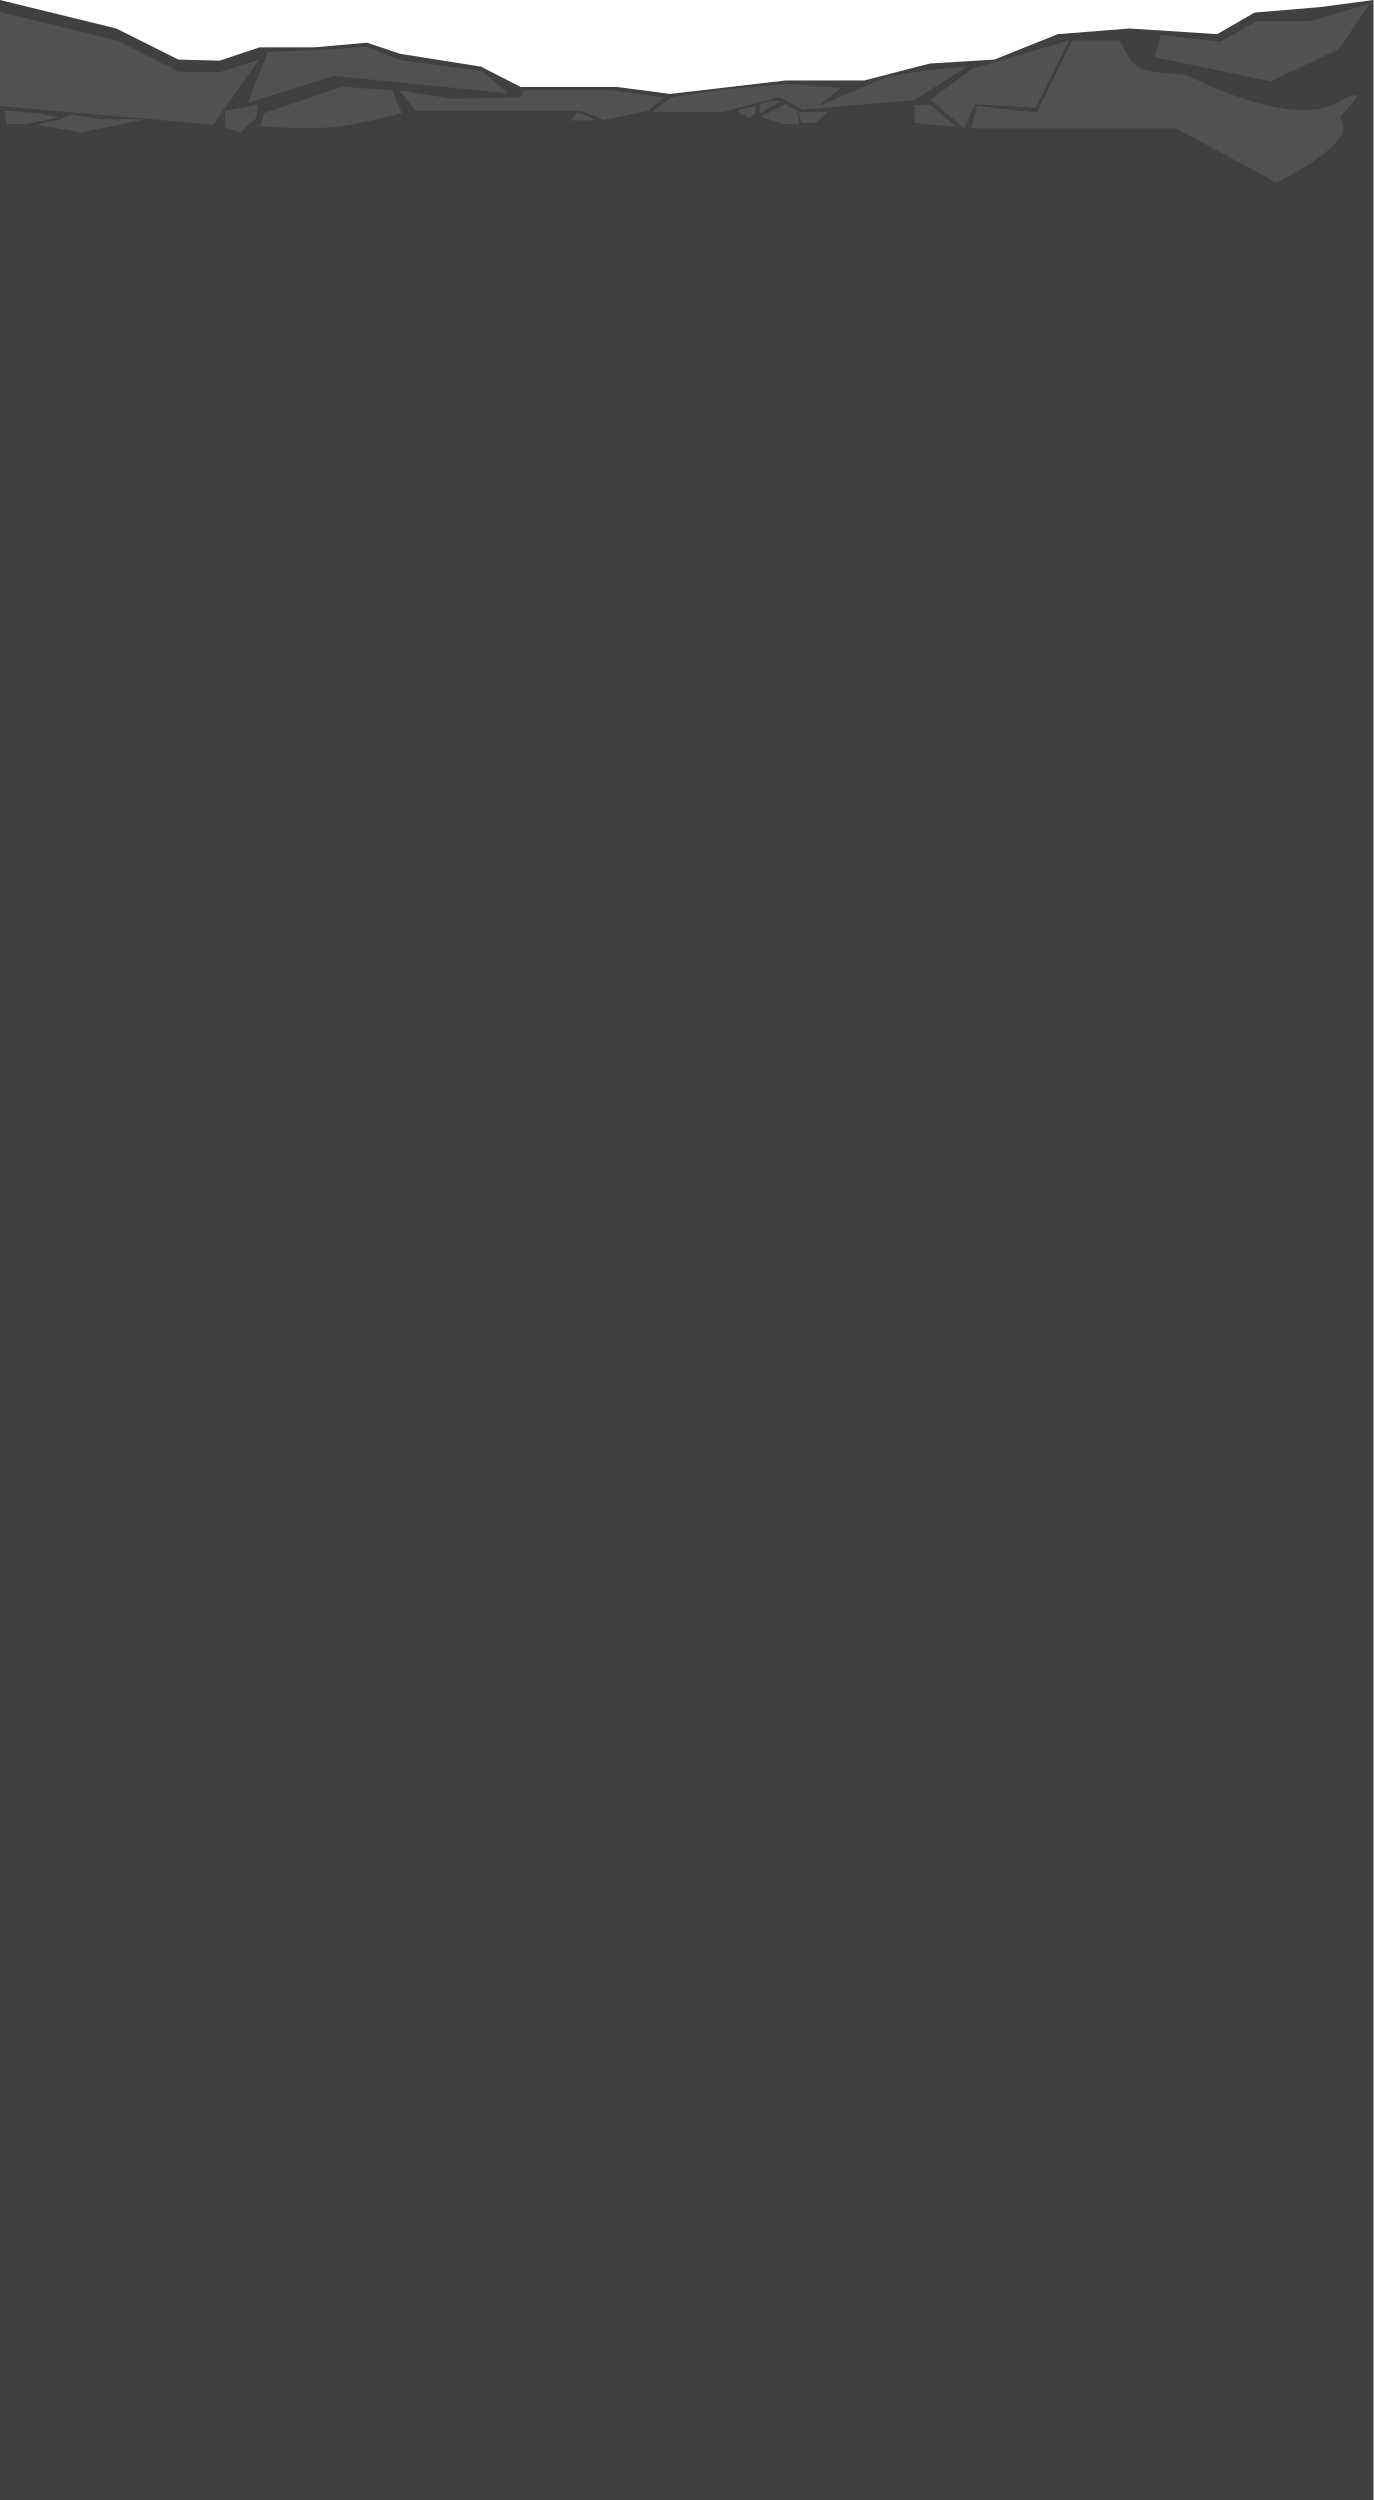
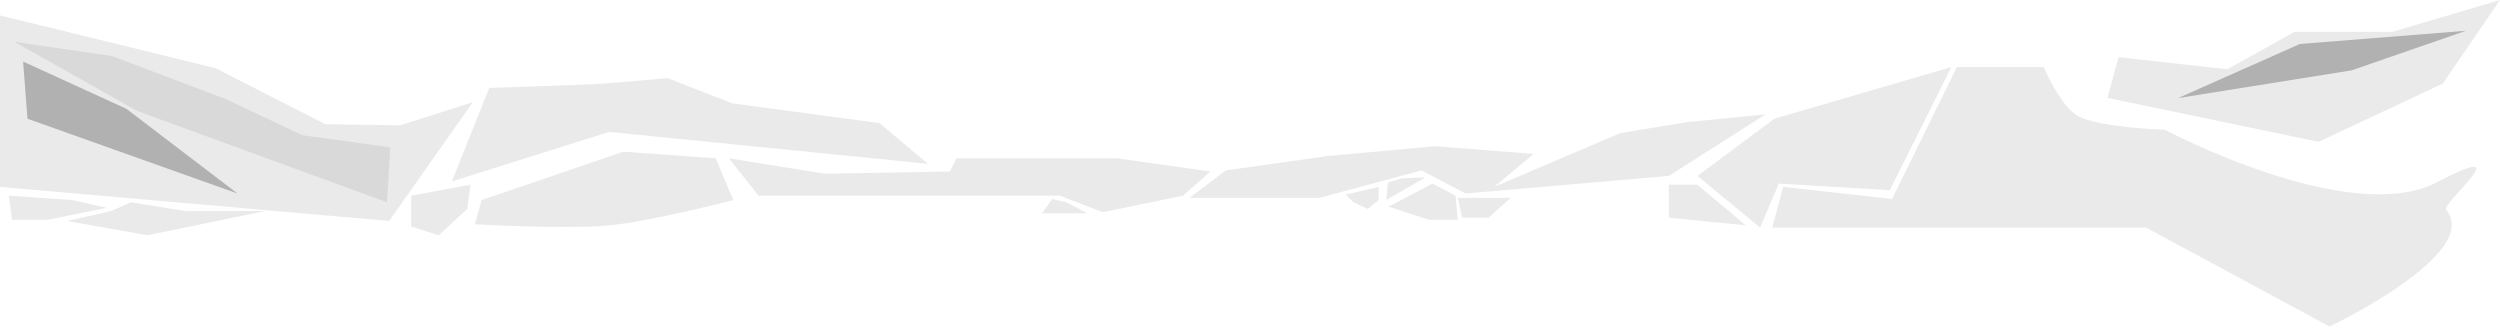
- <svg xmlns="http://www.w3.org/2000/svg" width="1140" height="2075" viewBox="0 0 1140 2075">
-   <g fill="none" fill-rule="evenodd">
-     <polygon fill="#404040" points="0 2075 0 0 96.5 23.647 148.002 49.456 182.307 50.346 215.293 39.285 260.814 39.285 304.576 35.436 332.284 44.703 399.136 55.302 432.122 72.185 511.948 72.185 556.15 77.96 652.029 66.79 717.342 66.79 771.879 52.7 825.316 49.456 878 28.352 937.5 23.647 1010.259 28.352 1041.266 10.425 1095 5.946 1140 0 1140 2075" />
-     <polygon fill="#999999" fill-opacity=".2" points="759 87 772 87 794 105.5 759 102" />
-     <polygon fill="#999999" fill-opacity=".2" points="612 91.5 627 88 627 94 622 98 615.5 95" />
-     <polygon fill="#999999" fill-opacity=".2" points="651.5 86.5 662 92 663 103 650 103 631.5 97" />
-     <polygon fill="#999999" fill-opacity=".2" points="663 93 687 93 677 102 665 102" />
-     <polygon fill="#999999" fill-opacity=".2" points="478.5 93.5 485 95 494.5 100 474 100" />
-     <polygon fill="#999999" fill-opacity=".2" points="632.04 82.738 638.54 84.238 648.04 89.238 627.54 89.238" transform="rotate(-30 637.79 85.988)" />
-     <path fill="#999999" fill-opacity=".2" d="M219,94 L283.5,72 L325.5,75 L333.5,94 C333.5,94 295.995,103.722 277,105.5 C256.828,107.388 216,105 216,105 L219,94 Z" />
-     <polygon fill="#999999" fill-opacity=".2" points="187 92 214 87 212.5 98 199.5 110 187 106" />
-     <polygon fill="#999999" fill-opacity=".2" points="19.5 94 48.5 92 47 103 31 103 4 97.5" transform="matrix(-1 0 0 1 52.5 0)" />
-     <polygon fill="#999999" fill-opacity=".2" points="50.5 99 59.5 95 84.5 99 120.5 99 67 110 30.5 103.5" />
-     <polygon fill="#999999" fill-opacity=".2" points="432 81 435 75 463.5 75 508 75 550.5 81 538 92 501.5 99.5 482 92 448.5 92 345 92 331.5 75 375 82" />
-     <polygon fill="#999999" fill-opacity=".2" points="664.5 88 646.5 73 691.5 69.5 740.5 74 786.5 80.5 803 93 744 93 697.5 80.5 677.5 91 585 83 541 55 576.5 58.5 607 63.5" transform="matrix(-1 0 0 1 1344 0)" />
-     <polygon fill="#999999" fill-opacity=".2" points="807 57 887.5 33.5 859.5 89.5 809 86.5 800.5 106.5 772 83" />
-     <polygon fill="#999999" fill-opacity=".2" points="0 10 98 34 148 59.5 182 60 215 49.5 177 103.5 0 88" />
-     <path fill="#999999" fill-opacity=".2" d="M205.5,77.5 L227.5,59 L294.5,50 L324,38.5 C324,38.5 349.684,41.045 362.5,41.5 C377.851,42.045 405,43 405,43 L422,85.5 L350.5,63 L205.5,77.5 Z" transform="matrix(-1 0 0 1 627.5 0)" />
-     <polygon fill="#999999" fill-opacity=".2" points="958.5 47.5 963.5 29 1013 34.5 1043.5 17.5 1088 17.5 1137 3 1111 41 1054.5 67.5" />
-     <path fill="#999999" fill-opacity=".2" d="M806,106.5 L811,88 L860.5,93.5 L890,33.5 L929.5,33.5 C929.5,33.5 936.963,51.576 945.5,56 C955.296,61.076 984.5,62 984.5,62 C984.5,62 1068.5,106.5 1108,86 C1147.5,65.5 1110.017,95.536 1112.5,98.5 C1129.117,118.329 1059.5,151.5 1059.5,151.5 L976,106.5 L806,106.5 Z" />
+ <svg xmlns="http://www.w3.org/2000/svg" width="1137" height="149" viewBox="0 0 1137 149">
+   <g fill="#999999" fill-rule="evenodd" transform="translate(0 -34)">
+     <polygon fill-opacity=".2" points="759 118 772 118 794 136.5 759 133" />
+     <polygon fill-opacity=".2" points="612 122.5 627 119 627 125 622 129 615.5 126" />
+     <polygon fill-opacity=".2" points="651.5 117.5 662 123 663 134 650 134 631.5 128" />
+     <polygon fill-opacity=".2" points="663 124 687 124 677 133 665 133" />
+     <polygon fill-opacity=".2" points="478.5 124.5 485 126 494.5 131 474 131" />
+     <polygon fill-opacity=".2" points="632.04 113.738 638.54 115.238 648.04 120.238 627.54 120.238" transform="rotate(-30 637.79 116.988)" />
+     <path fill-opacity=".2" d="M219,125 L283.5,103 L325.5,106 L333.5,125 C333.5,125 295.995,134.722 277,136.5 C256.828,138.388 216,136 216,136 L219,125 Z" />
+     <polygon fill-opacity=".2" points="187 123 214 118 212.5 129 199.5 141 187 137" />
+     <polygon fill-opacity=".2" points="19.5 125 48.5 123 47 134 31 134 4 128.5" transform="matrix(-1 0 0 1 52.5 0)" />
+     <polygon fill-opacity=".2" points="50.5 130 59.5 126 84.5 130 120.5 130 67 141 30.5 134.5" />
+     <polygon fill-opacity=".2" points="432 112 435 106 463.5 106 508 106 550.5 112 538 123 501.5 130.5 482 123 448.5 123 345 123 331.5 106 375 113" />
+     <polygon fill-opacity=".2" points="664.5 119 646.5 104 691.5 100.5 740.5 105 786.5 111.5 803 124 744 124 697.5 111.5 677.5 122 585 114 541 86 576.5 89.5 607 94.5" transform="matrix(-1 0 0 1 1344 0)" />
+     <polygon fill-opacity=".2" points="807 88 887.5 64.5 859.5 120.5 809 117.5 800.5 137.5 772 114" />
+     <polygon fill-opacity=".2" points="0 41 98 65 148 90.5 182 91 215 80.5 177 134.5 0 119" />
+     <path fill-opacity=".2" d="M205.5,108.5 L227.5,90 L294.5,81 L324,69.5 C324,69.5 349.684,72.045 362.5,72.5 C377.851,73.045 405,74 405,74 L422,116.5 L350.5,94 L205.5,108.5 Z" transform="matrix(-1 0 0 1 627.5 0)" />
+     <polygon fill-opacity=".2" points="958.5 78.5 963.5 60 1013 65.5 1043.5 48.5 1088 48.5 1137 34 1111 72 1054.5 98.5" />
+     <path fill-opacity=".2" d="M806,137.5 L811,119 L860.5,124.5 L890,64.5 L929.5,64.5 C929.5,64.5 936.963,82.576 945.5,87 C955.296,92.076 984.5,93 984.5,93 C984.5,93 1068.5,137.5 1108,117 C1147.5,96.5 1110.017,126.536 1112.5,129.5 C1129.117,149.329 1059.5,182.5 1059.5,182.5 L976,137.5 L806,137.5 Z" />
+     <polygon fill-opacity=".2" points="6.5 53 51 59.5 102.5 79 137.5 95.5 177.5 101 176 126 62.5 84.5" />
+     <polygon fill-opacity=".7" points="10.5 62 57.5 83.5 108 122 12.5 88" />
+     <polygon fill-opacity=".7" points="1005.465 19.069 1069.311 59.812 1106.657 107.532 1042.928 59.375" transform="scale(-1 1) rotate(-28 0 4298.93)" />
  </g>
</svg>
